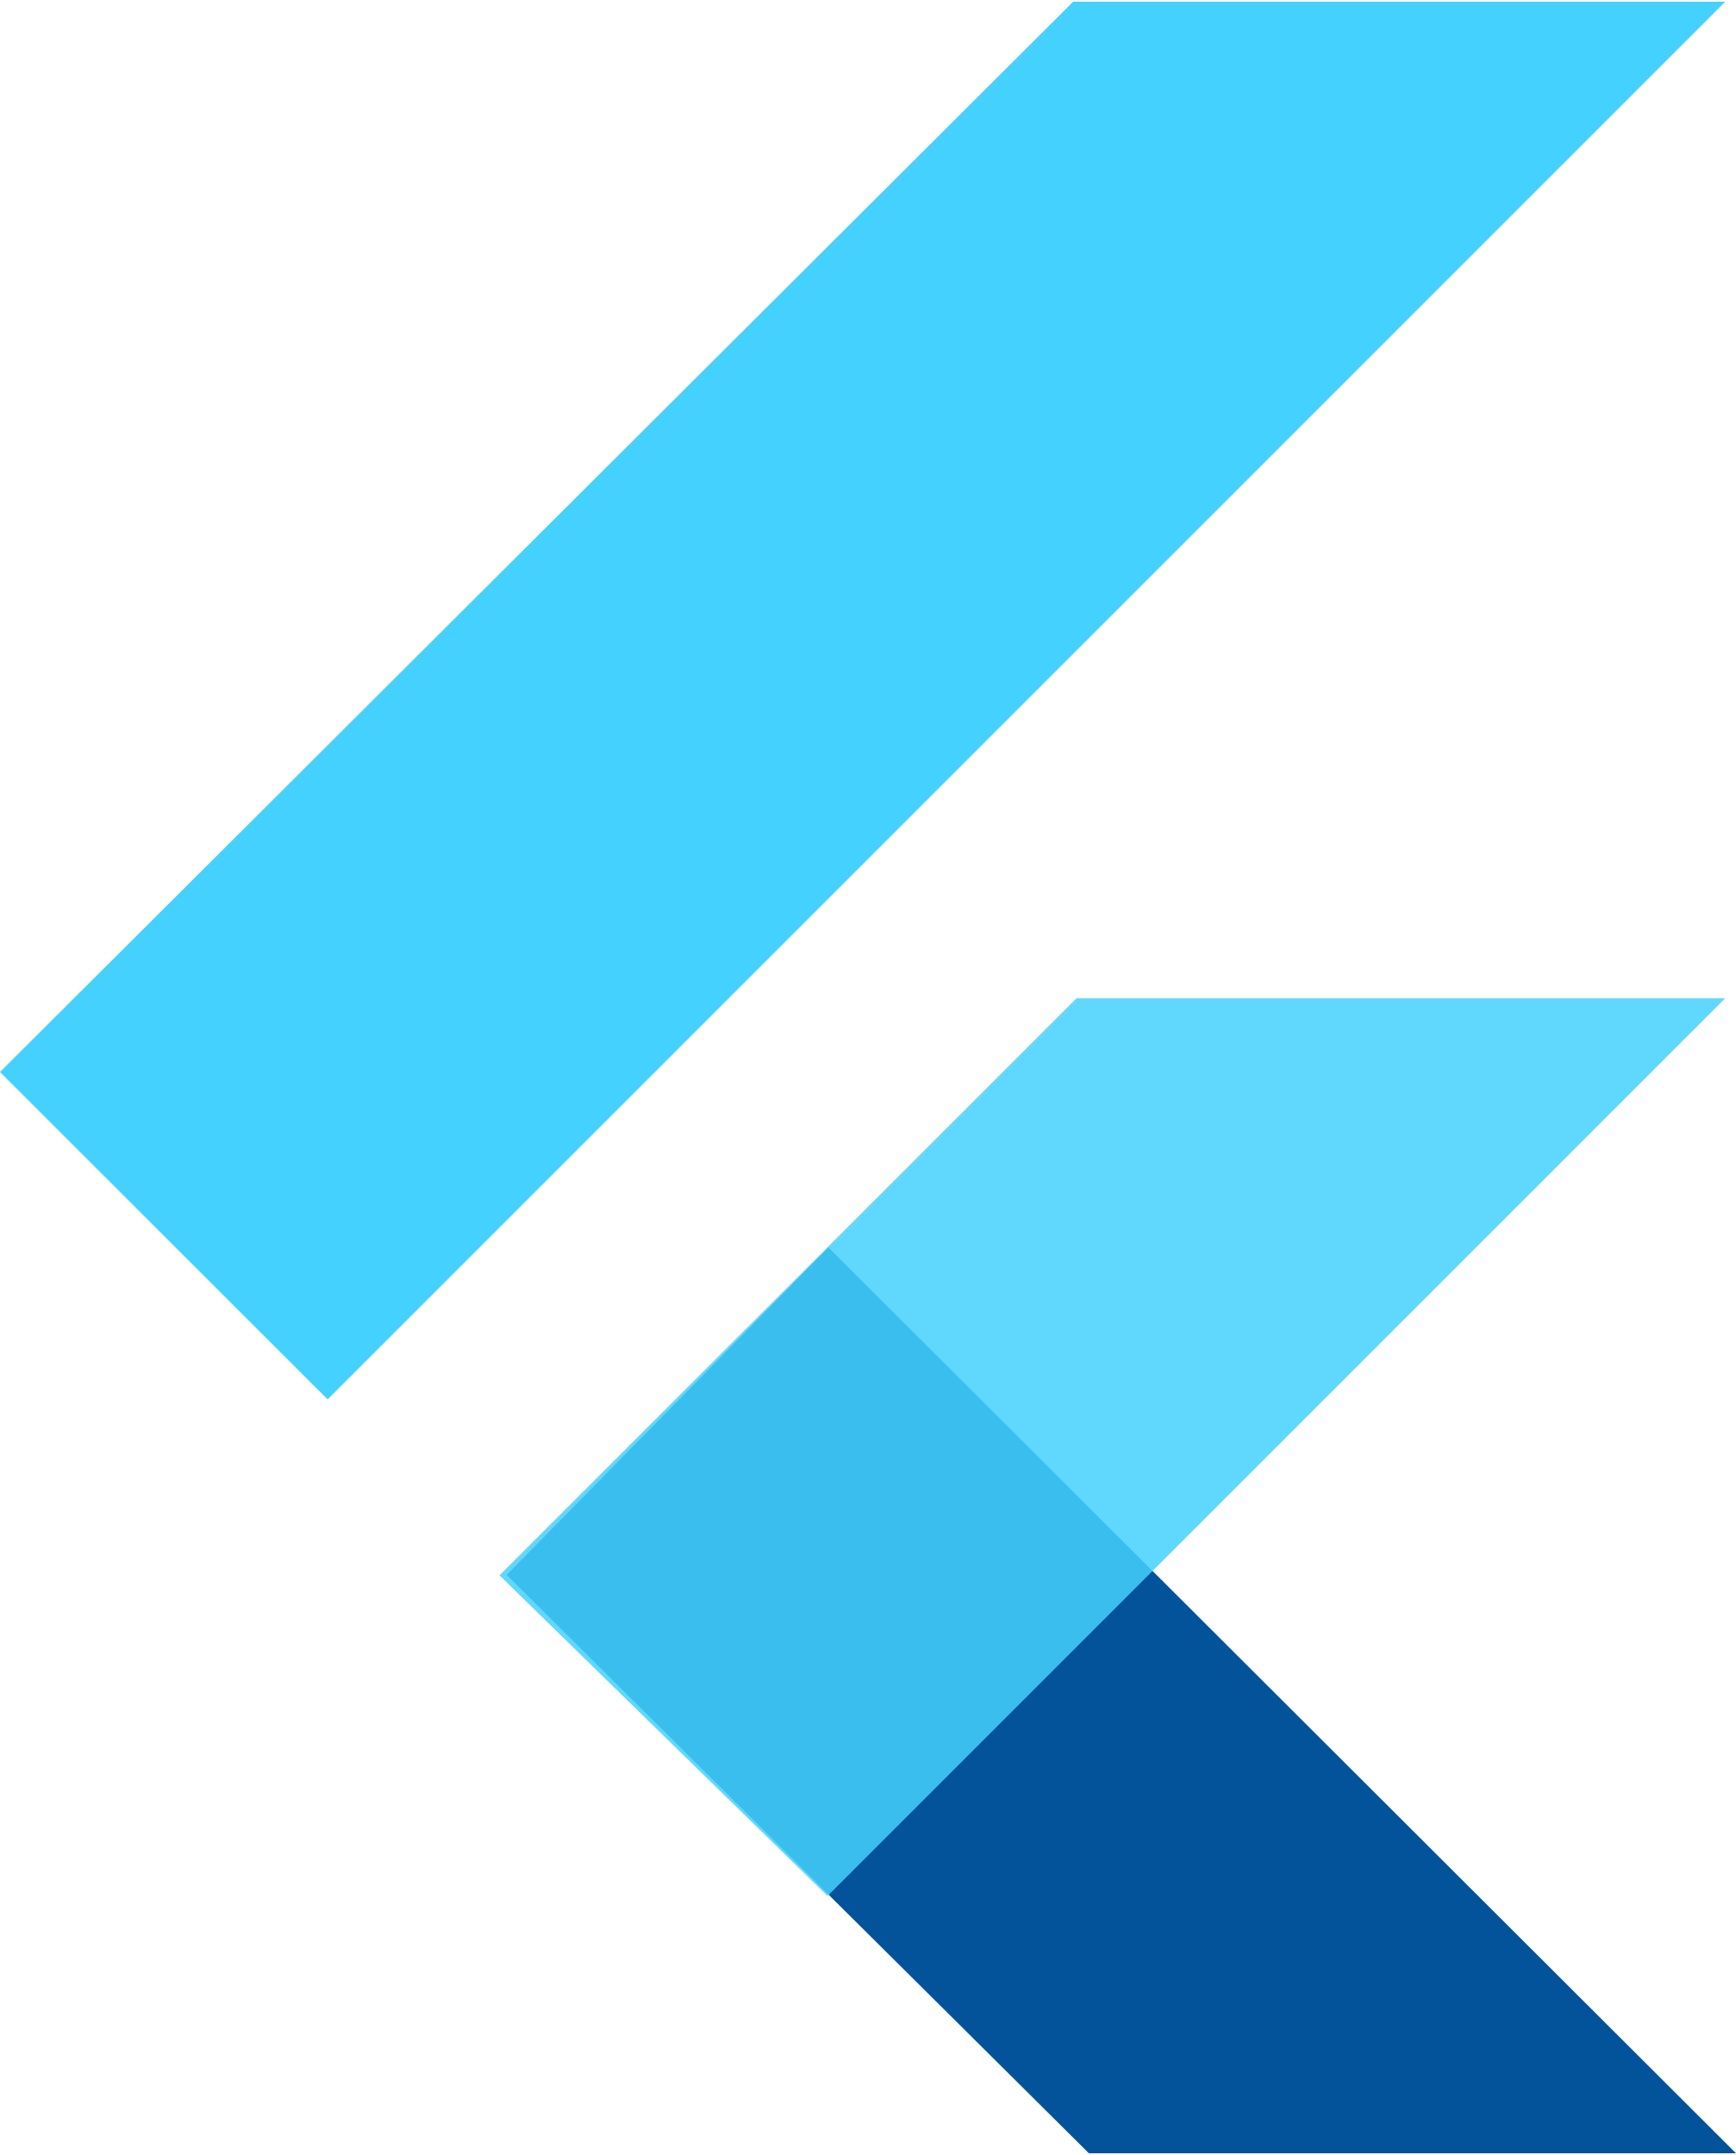
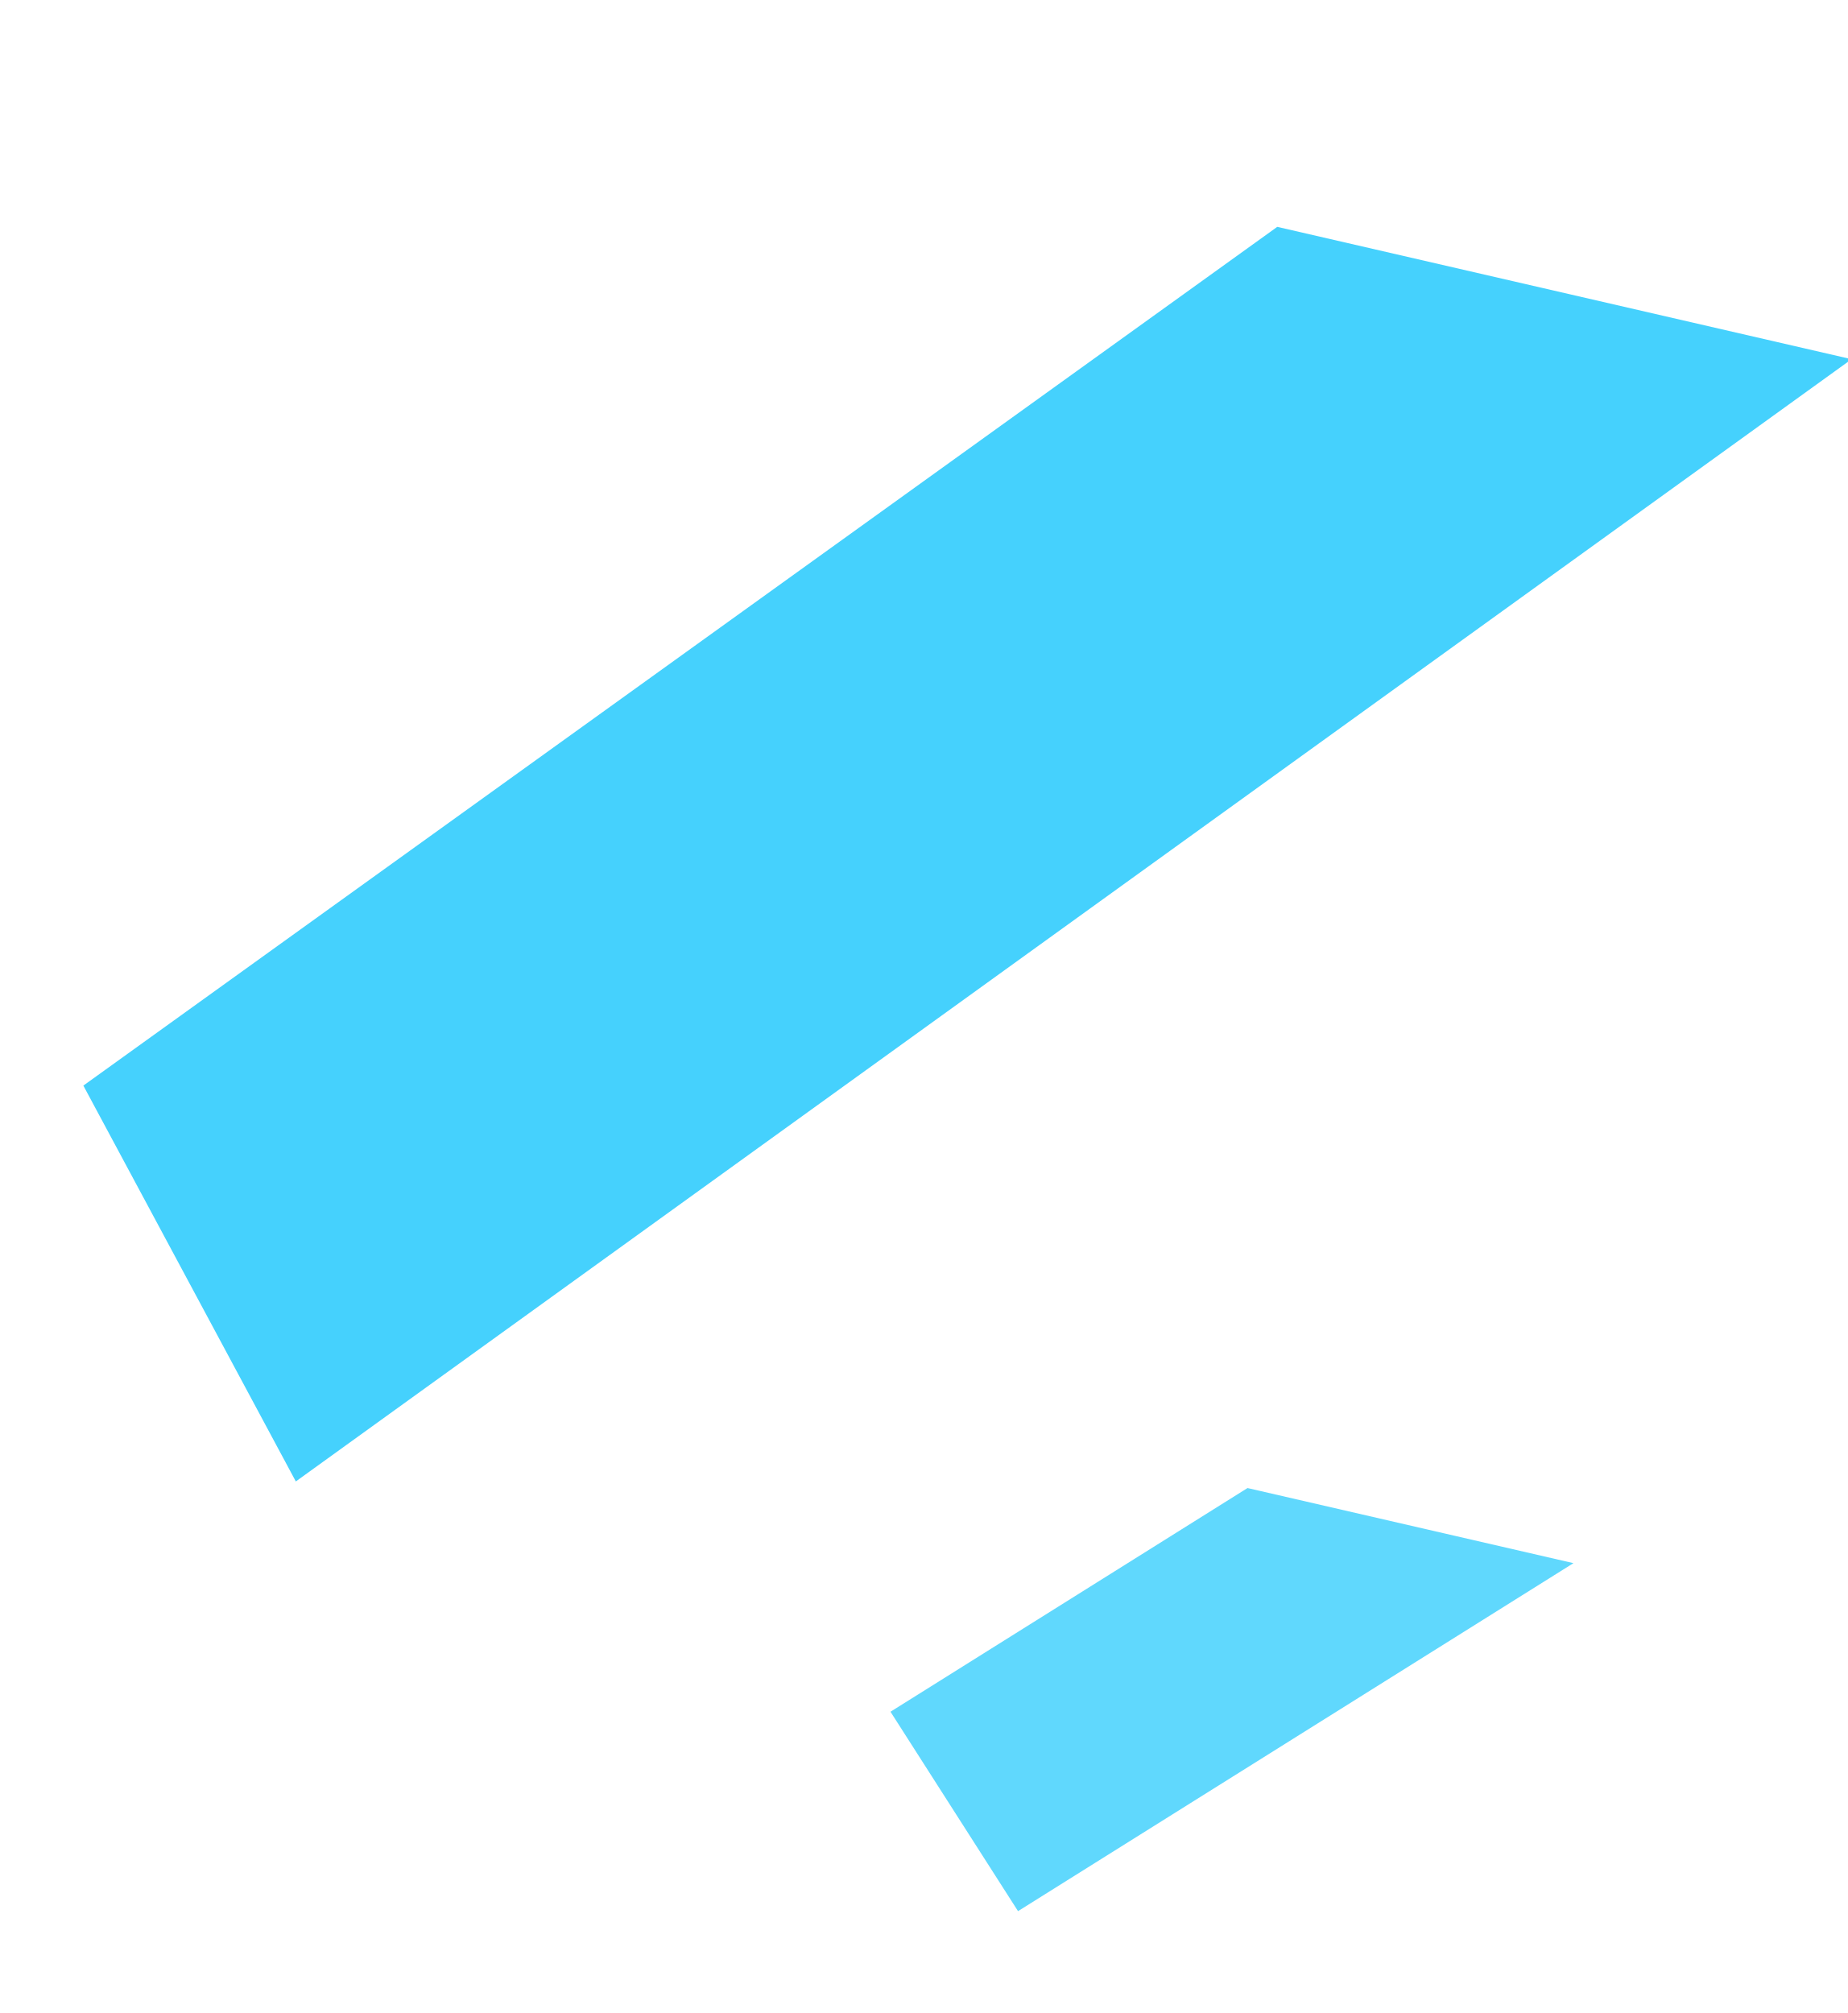
- <svg xmlns="http://www.w3.org/2000/svg" height="2500" viewBox=".29 .22 77.26 95.75" width="2014">
-   <g fill="none" fill-rule="evenodd">
-     <path d="m48.75 95.97-25.91-25.74 14.32-14.57 40.39 40.31z" fill="#02539a" />
-     <g fill="#45d1fd">
-       <path d="m22.52 70.25 25.68-25.68h28.87l-39.95 39.95z" fill-opacity=".85" />
-       <path d="m.29 47.85 14.58 14.57 62.2-62.2h-29.02z" />
+ <svg xmlns="http://www.w3.org/2000/svg" width="159.091" height="173.319" viewBox="0 0 159.091 173.319">
+   <g transform="matrix(0.972, 0.224, -0.225, 0.974, 9.399, 2.514)">
+     <g transform="translate(18.353 -6.003)">
+       <path d="M22.52,70.25,48.2,44.57H77.07L37.12,84.52Z" transform="translate(57.525 61.857)" fill="rgba(69,209,253,0.85)" fill-rule="evenodd" />
+       <path d="M.29,95.386,25.849,124.5,134.885.22H84.013Z" transform="translate(-0.29 -0.22)" fill="#45d1fd" fill-rule="evenodd" />
    </g>
  </g>
</svg>
